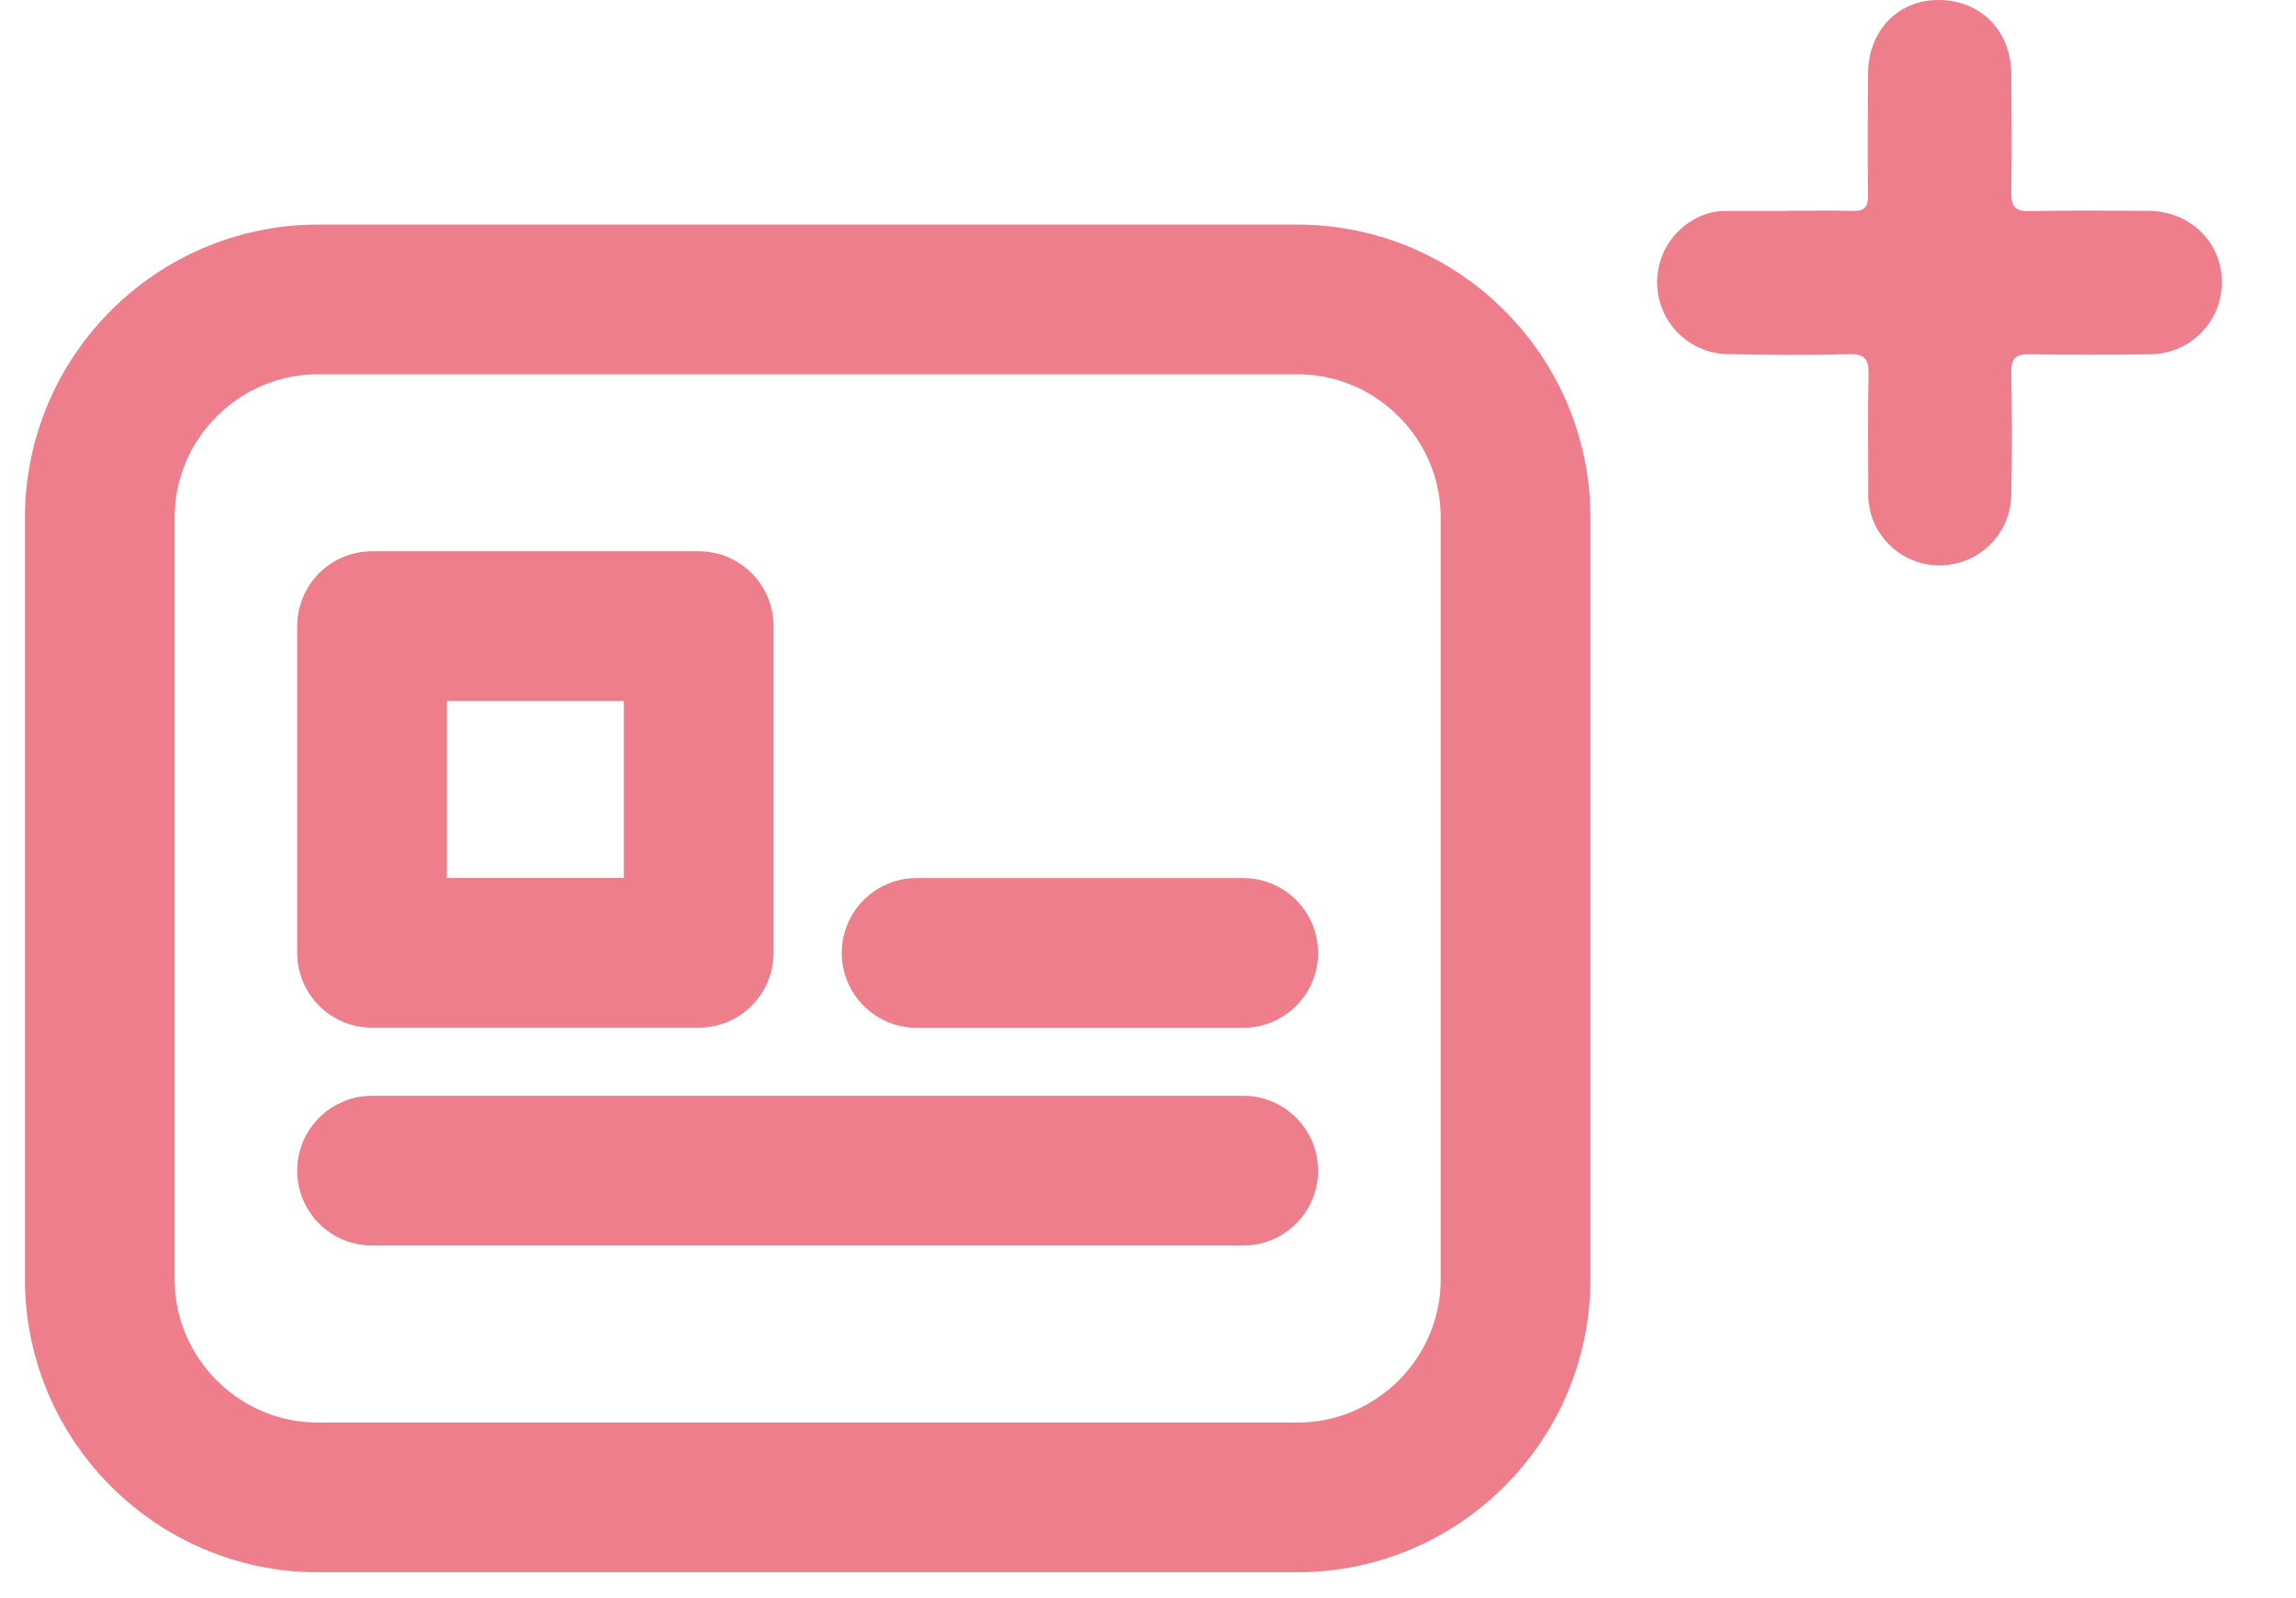
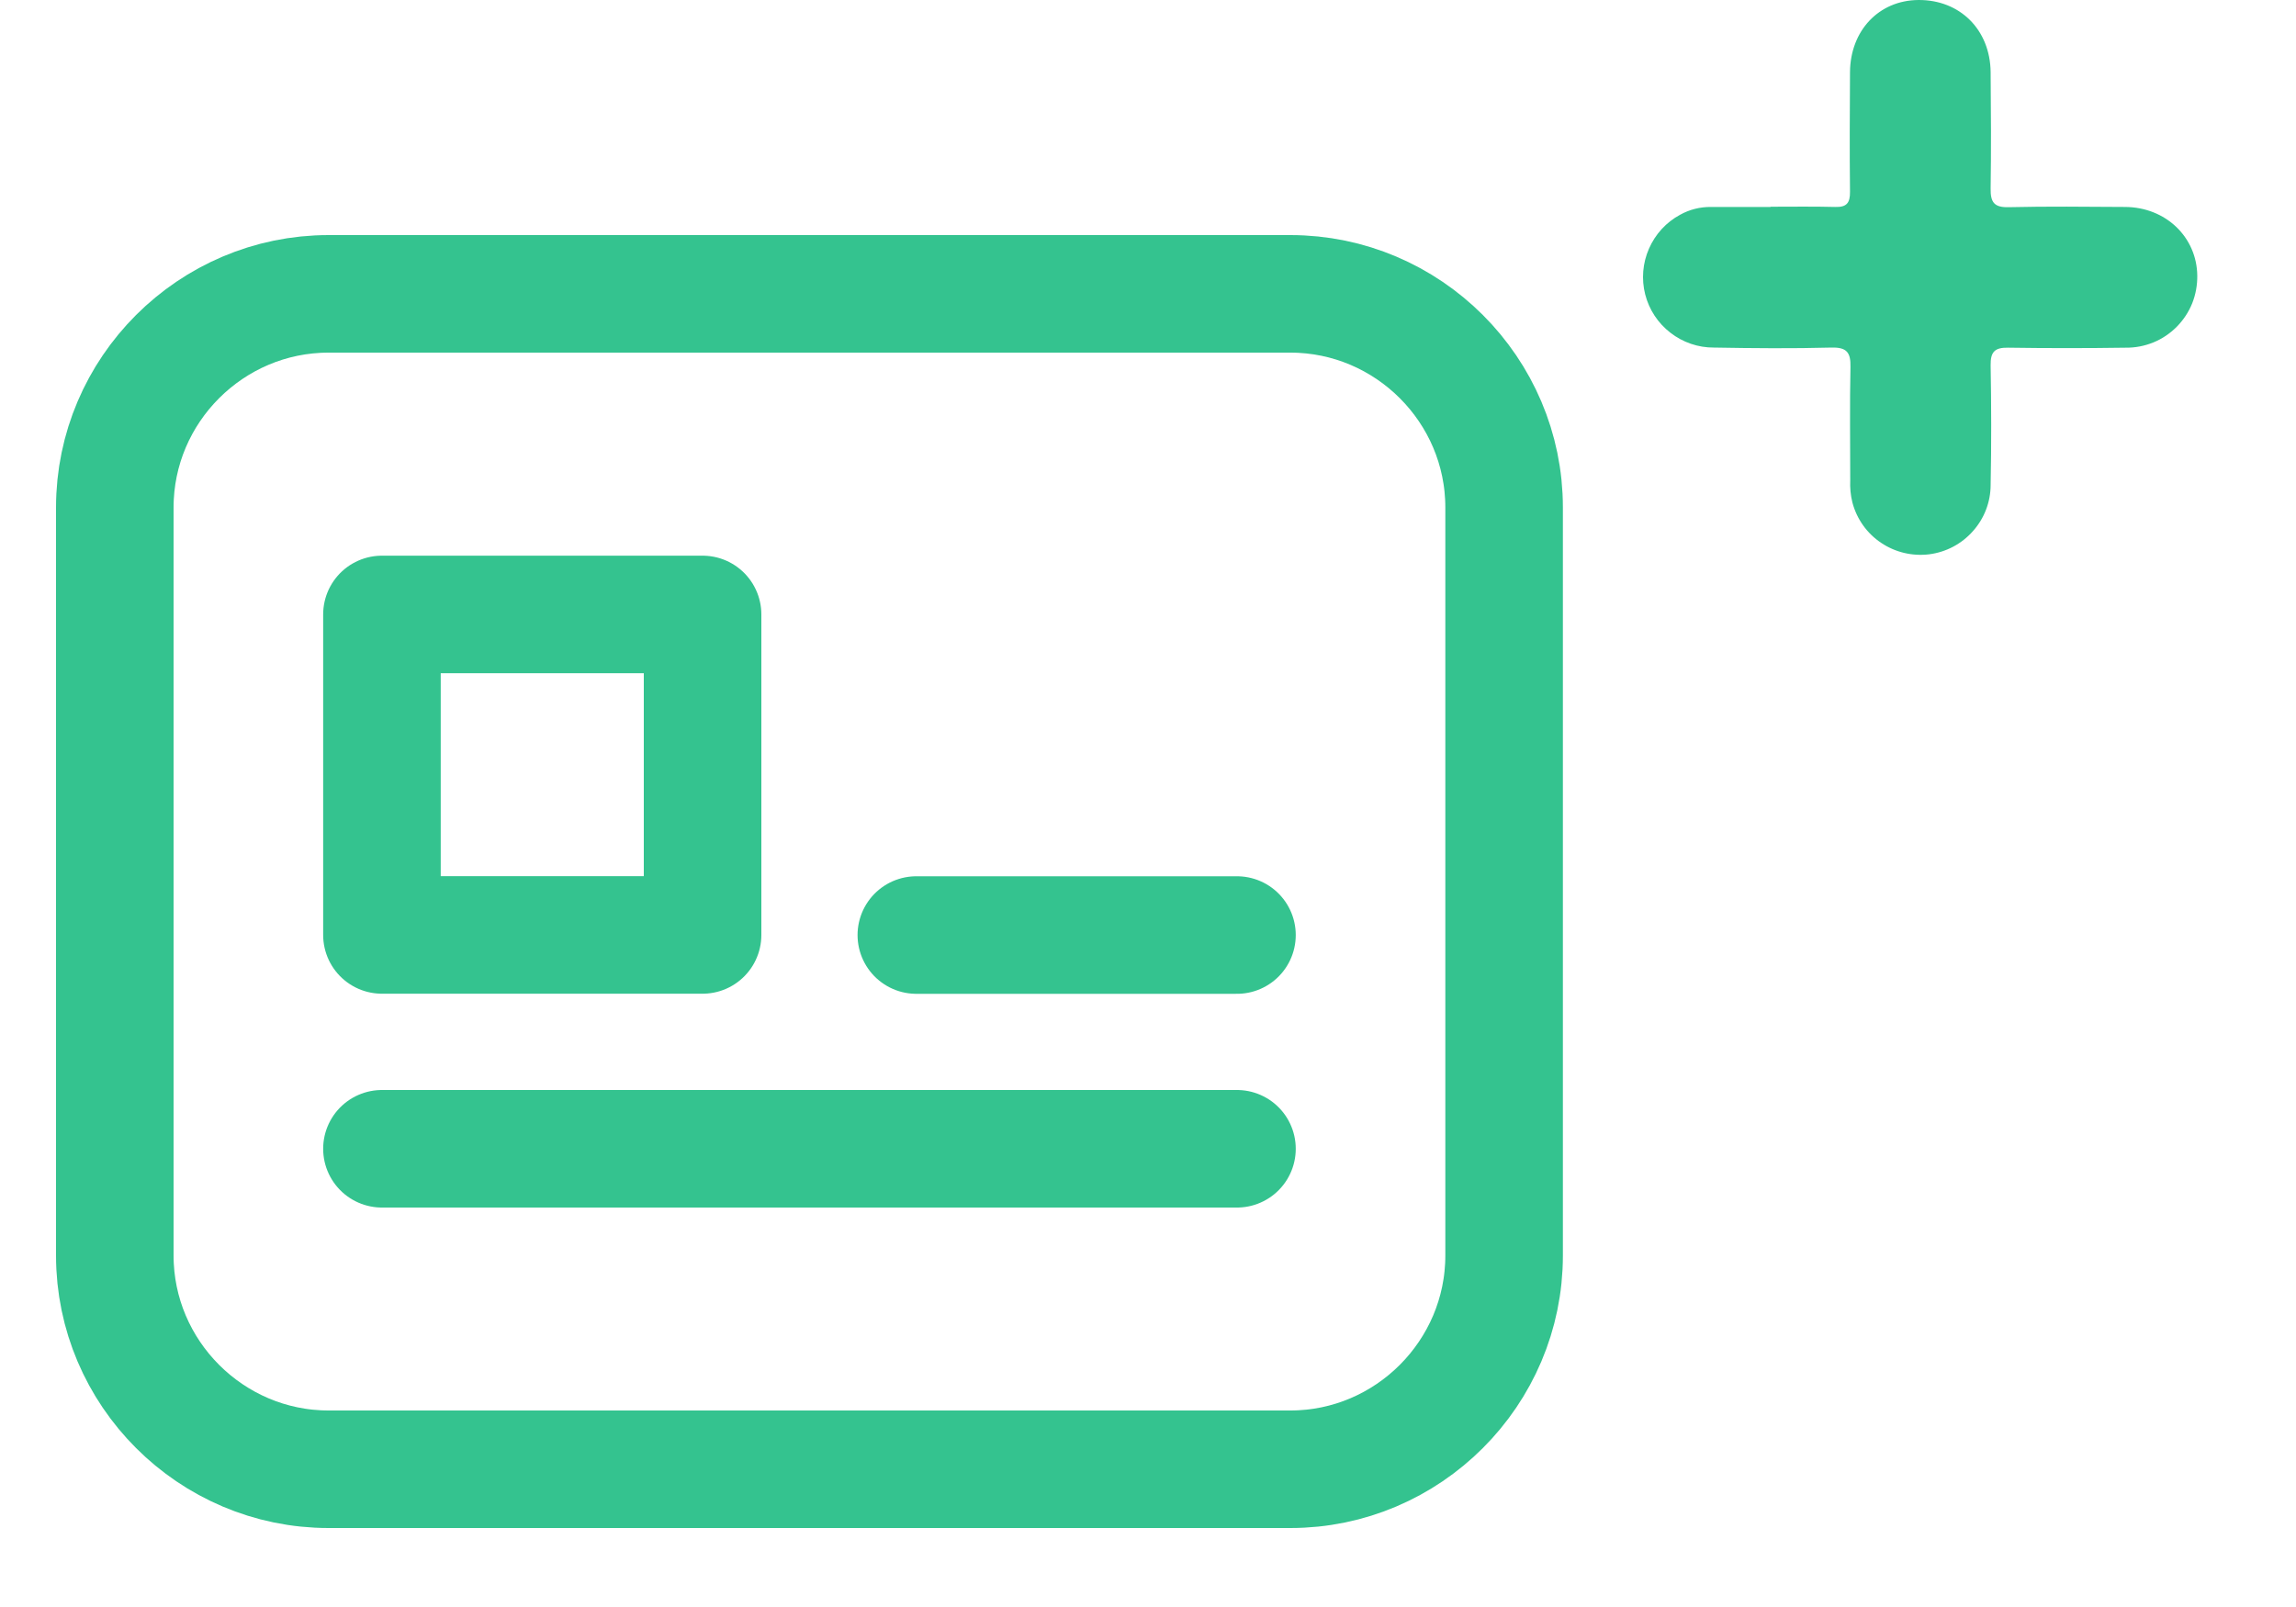
- <svg xmlns="http://www.w3.org/2000/svg" width="23" height="16" viewBox="0 0 23 16" fill="none">
-   <path d="M13 15H3.182C1.982 15 1 14.018 1 12.818V5.182C1 3.982 1.982 3 3.182 3H13C14.2 3 15.182 3.982 15.182 5.182V12.818C15.182 14.018 14.2 15 13 15Z" stroke="#EE7E8B" stroke-width="1.5" stroke-miterlimit="10" stroke-linecap="round" stroke-linejoin="round" />
-   <path d="M6.999 6.272H3.727V9.545H6.999V6.272Z" stroke="#EE7E8B" stroke-width="1.5" stroke-miterlimit="10" stroke-linecap="round" stroke-linejoin="round" />
-   <path d="M9.182 9.546H12.454" stroke="#EE7E8B" stroke-width="1.5" stroke-miterlimit="10" stroke-linecap="round" stroke-linejoin="round" />
-   <path d="M3.727 11.727H12.454" stroke="#EE7E8B" stroke-width="1.5" stroke-miterlimit="10" stroke-linecap="round" stroke-linejoin="round" />
-   <path d="M17.902 2.111C18.122 2.111 18.342 2.107 18.562 2.113C18.678 2.117 18.714 2.071 18.713 1.958C18.708 1.552 18.71 1.145 18.713 0.738C18.715 0.312 19.007 0.004 19.41 3.79603e-05C19.834 -0.004 20.144 0.302 20.148 0.737C20.151 1.133 20.154 1.529 20.148 1.924C20.145 2.066 20.184 2.119 20.332 2.115C20.728 2.106 21.124 2.11 21.517 2.112C21.934 2.112 22.252 2.42 22.257 2.814C22.259 2.911 22.241 3.007 22.206 3.096C22.17 3.186 22.116 3.267 22.048 3.336C21.98 3.405 21.899 3.459 21.809 3.495C21.72 3.532 21.624 3.55 21.528 3.549C21.127 3.555 20.727 3.555 20.327 3.549C20.189 3.547 20.146 3.593 20.148 3.73C20.155 4.137 20.156 4.544 20.148 4.95C20.148 5.124 20.083 5.292 19.968 5.422C19.853 5.552 19.694 5.636 19.522 5.658C19.349 5.681 19.174 5.639 19.03 5.542C18.886 5.445 18.781 5.299 18.737 5.131C18.719 5.056 18.711 4.979 18.715 4.902C18.715 4.518 18.709 4.133 18.718 3.748C18.721 3.6 18.681 3.545 18.525 3.548C18.125 3.559 17.724 3.556 17.324 3.548C17.163 3.549 17.007 3.496 16.88 3.398C16.752 3.299 16.662 3.161 16.622 3.006C16.582 2.85 16.596 2.685 16.66 2.538C16.725 2.391 16.837 2.269 16.978 2.193C17.074 2.139 17.183 2.111 17.293 2.113C17.496 2.113 17.699 2.113 17.902 2.113V2.111Z" fill="#EE7E8B" />
+ <svg xmlns="http://www.w3.org/2000/svg" width="20" height="14" viewBox="0 0 20 14" fill="none">
+   <path d="M11.24 12.8H2.862C1.838 12.8 1 11.962 1 10.938V4.421C1 3.397 1.838 2.56 2.862 2.56H11.24C12.264 2.56 13.102 3.397 13.102 4.421V10.938C13.102 11.962 12.264 12.8 11.24 12.8Z" stroke="#34C38F" stroke-width="1.024" stroke-miterlimit="10" stroke-linecap="round" stroke-linejoin="round" />
+   <path d="M6.12 5.353H3.327V8.145H6.12V5.353Z" stroke="#34C38F" stroke-width="1.024" stroke-miterlimit="10" stroke-linecap="round" stroke-linejoin="round" />
+   <path d="M7.982 8.146H10.775" stroke="#34C38F" stroke-width="1.024" stroke-miterlimit="10" stroke-linecap="round" stroke-linejoin="round" />
+   <path d="M3.327 10.008H10.775" stroke="#34C38F" stroke-width="1.024" stroke-miterlimit="10" stroke-linecap="round" stroke-linejoin="round" />
+   <path d="M15.423 1.801C15.611 1.801 15.799 1.798 15.986 1.803C16.086 1.806 16.116 1.768 16.115 1.671C16.111 1.324 16.113 0.977 16.115 0.63C16.117 0.267 16.366 0.003 16.71 3.23928e-05C17.072 -0.003 17.336 0.258 17.34 0.629C17.343 0.966 17.345 1.304 17.34 1.642C17.338 1.763 17.371 1.808 17.497 1.805C17.835 1.797 18.173 1.801 18.508 1.803C18.864 1.803 19.136 2.065 19.14 2.401C19.141 2.484 19.126 2.566 19.096 2.642C19.065 2.719 19.019 2.788 18.961 2.847C18.903 2.905 18.834 2.952 18.758 2.983C18.681 3.014 18.6 3.03 18.517 3.029C18.176 3.034 17.834 3.034 17.492 3.029C17.375 3.027 17.338 3.066 17.34 3.183C17.346 3.53 17.347 3.877 17.34 4.224C17.34 4.373 17.285 4.516 17.186 4.627C17.088 4.738 16.953 4.81 16.805 4.829C16.658 4.847 16.509 4.812 16.386 4.729C16.263 4.647 16.174 4.522 16.136 4.378C16.12 4.315 16.114 4.249 16.117 4.183C16.117 3.855 16.112 3.527 16.119 3.198C16.122 3.072 16.088 3.025 15.955 3.028C15.614 3.037 15.272 3.034 14.93 3.028C14.793 3.029 14.659 2.983 14.551 2.899C14.442 2.815 14.365 2.698 14.331 2.565C14.297 2.432 14.309 2.291 14.364 2.166C14.419 2.04 14.514 1.936 14.635 1.871C14.717 1.825 14.81 1.802 14.904 1.803C15.077 1.803 15.25 1.803 15.423 1.803V1.801Z" fill="#34C38F" />
</svg>
